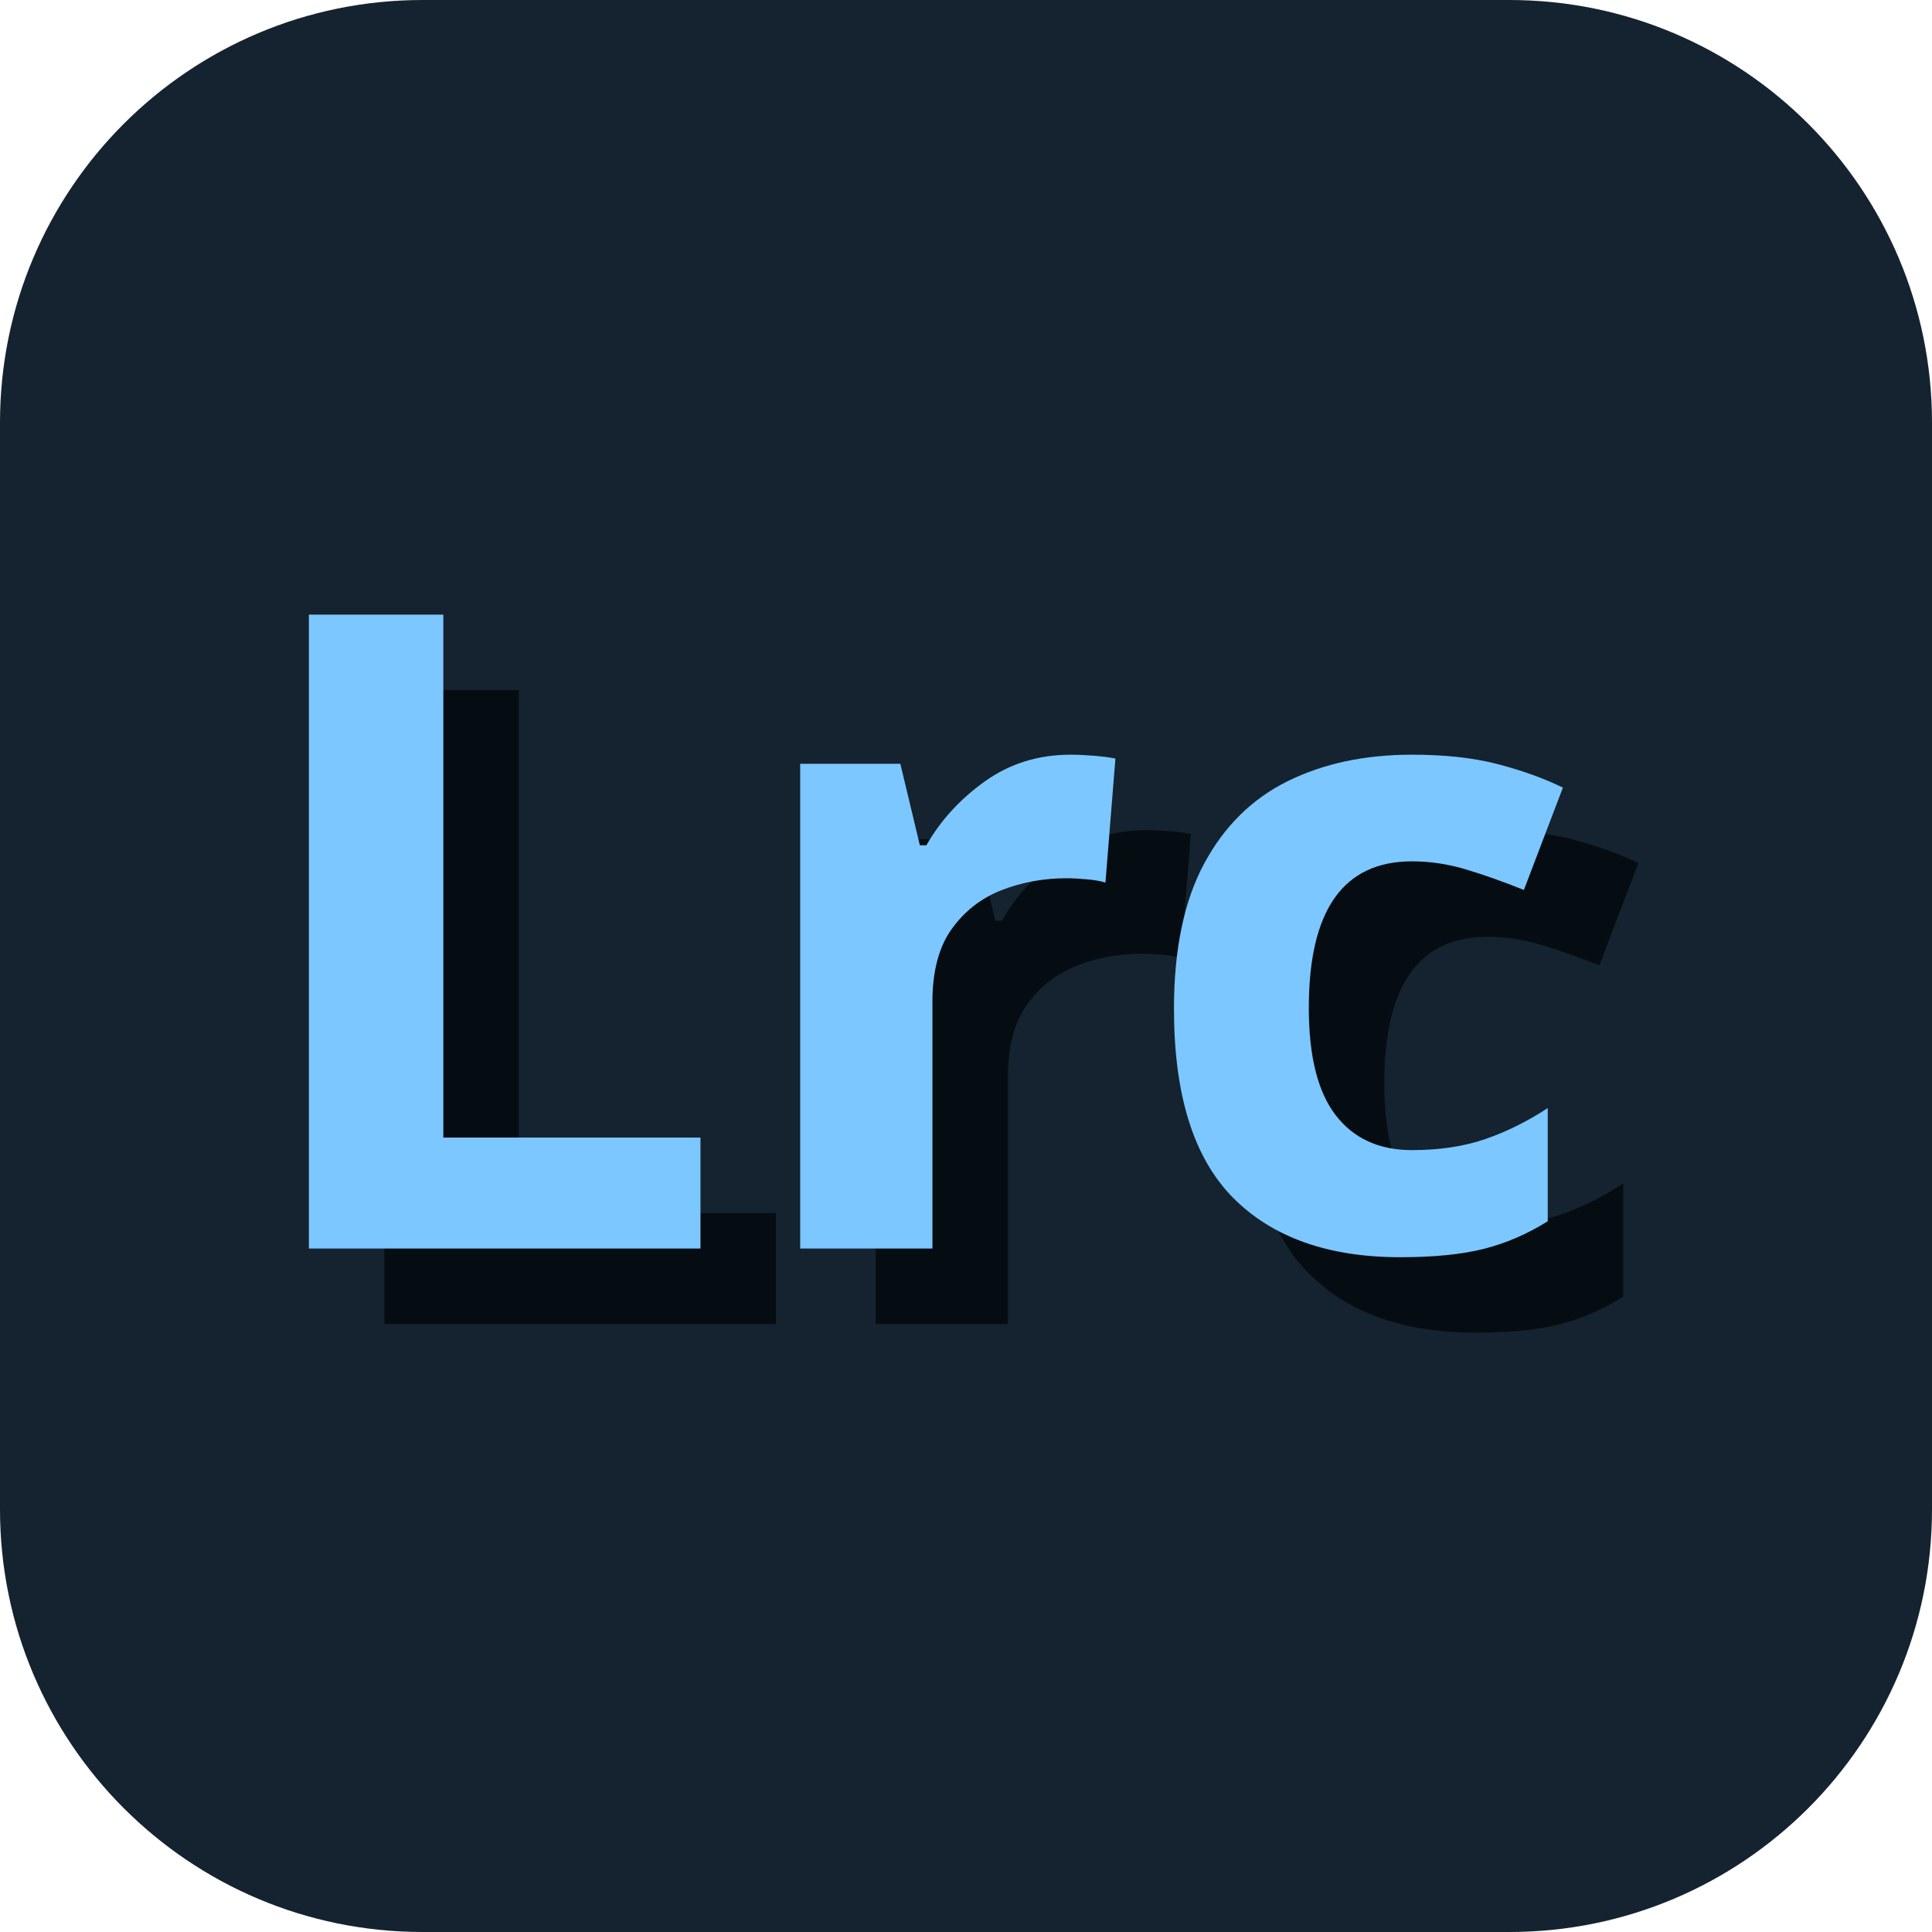
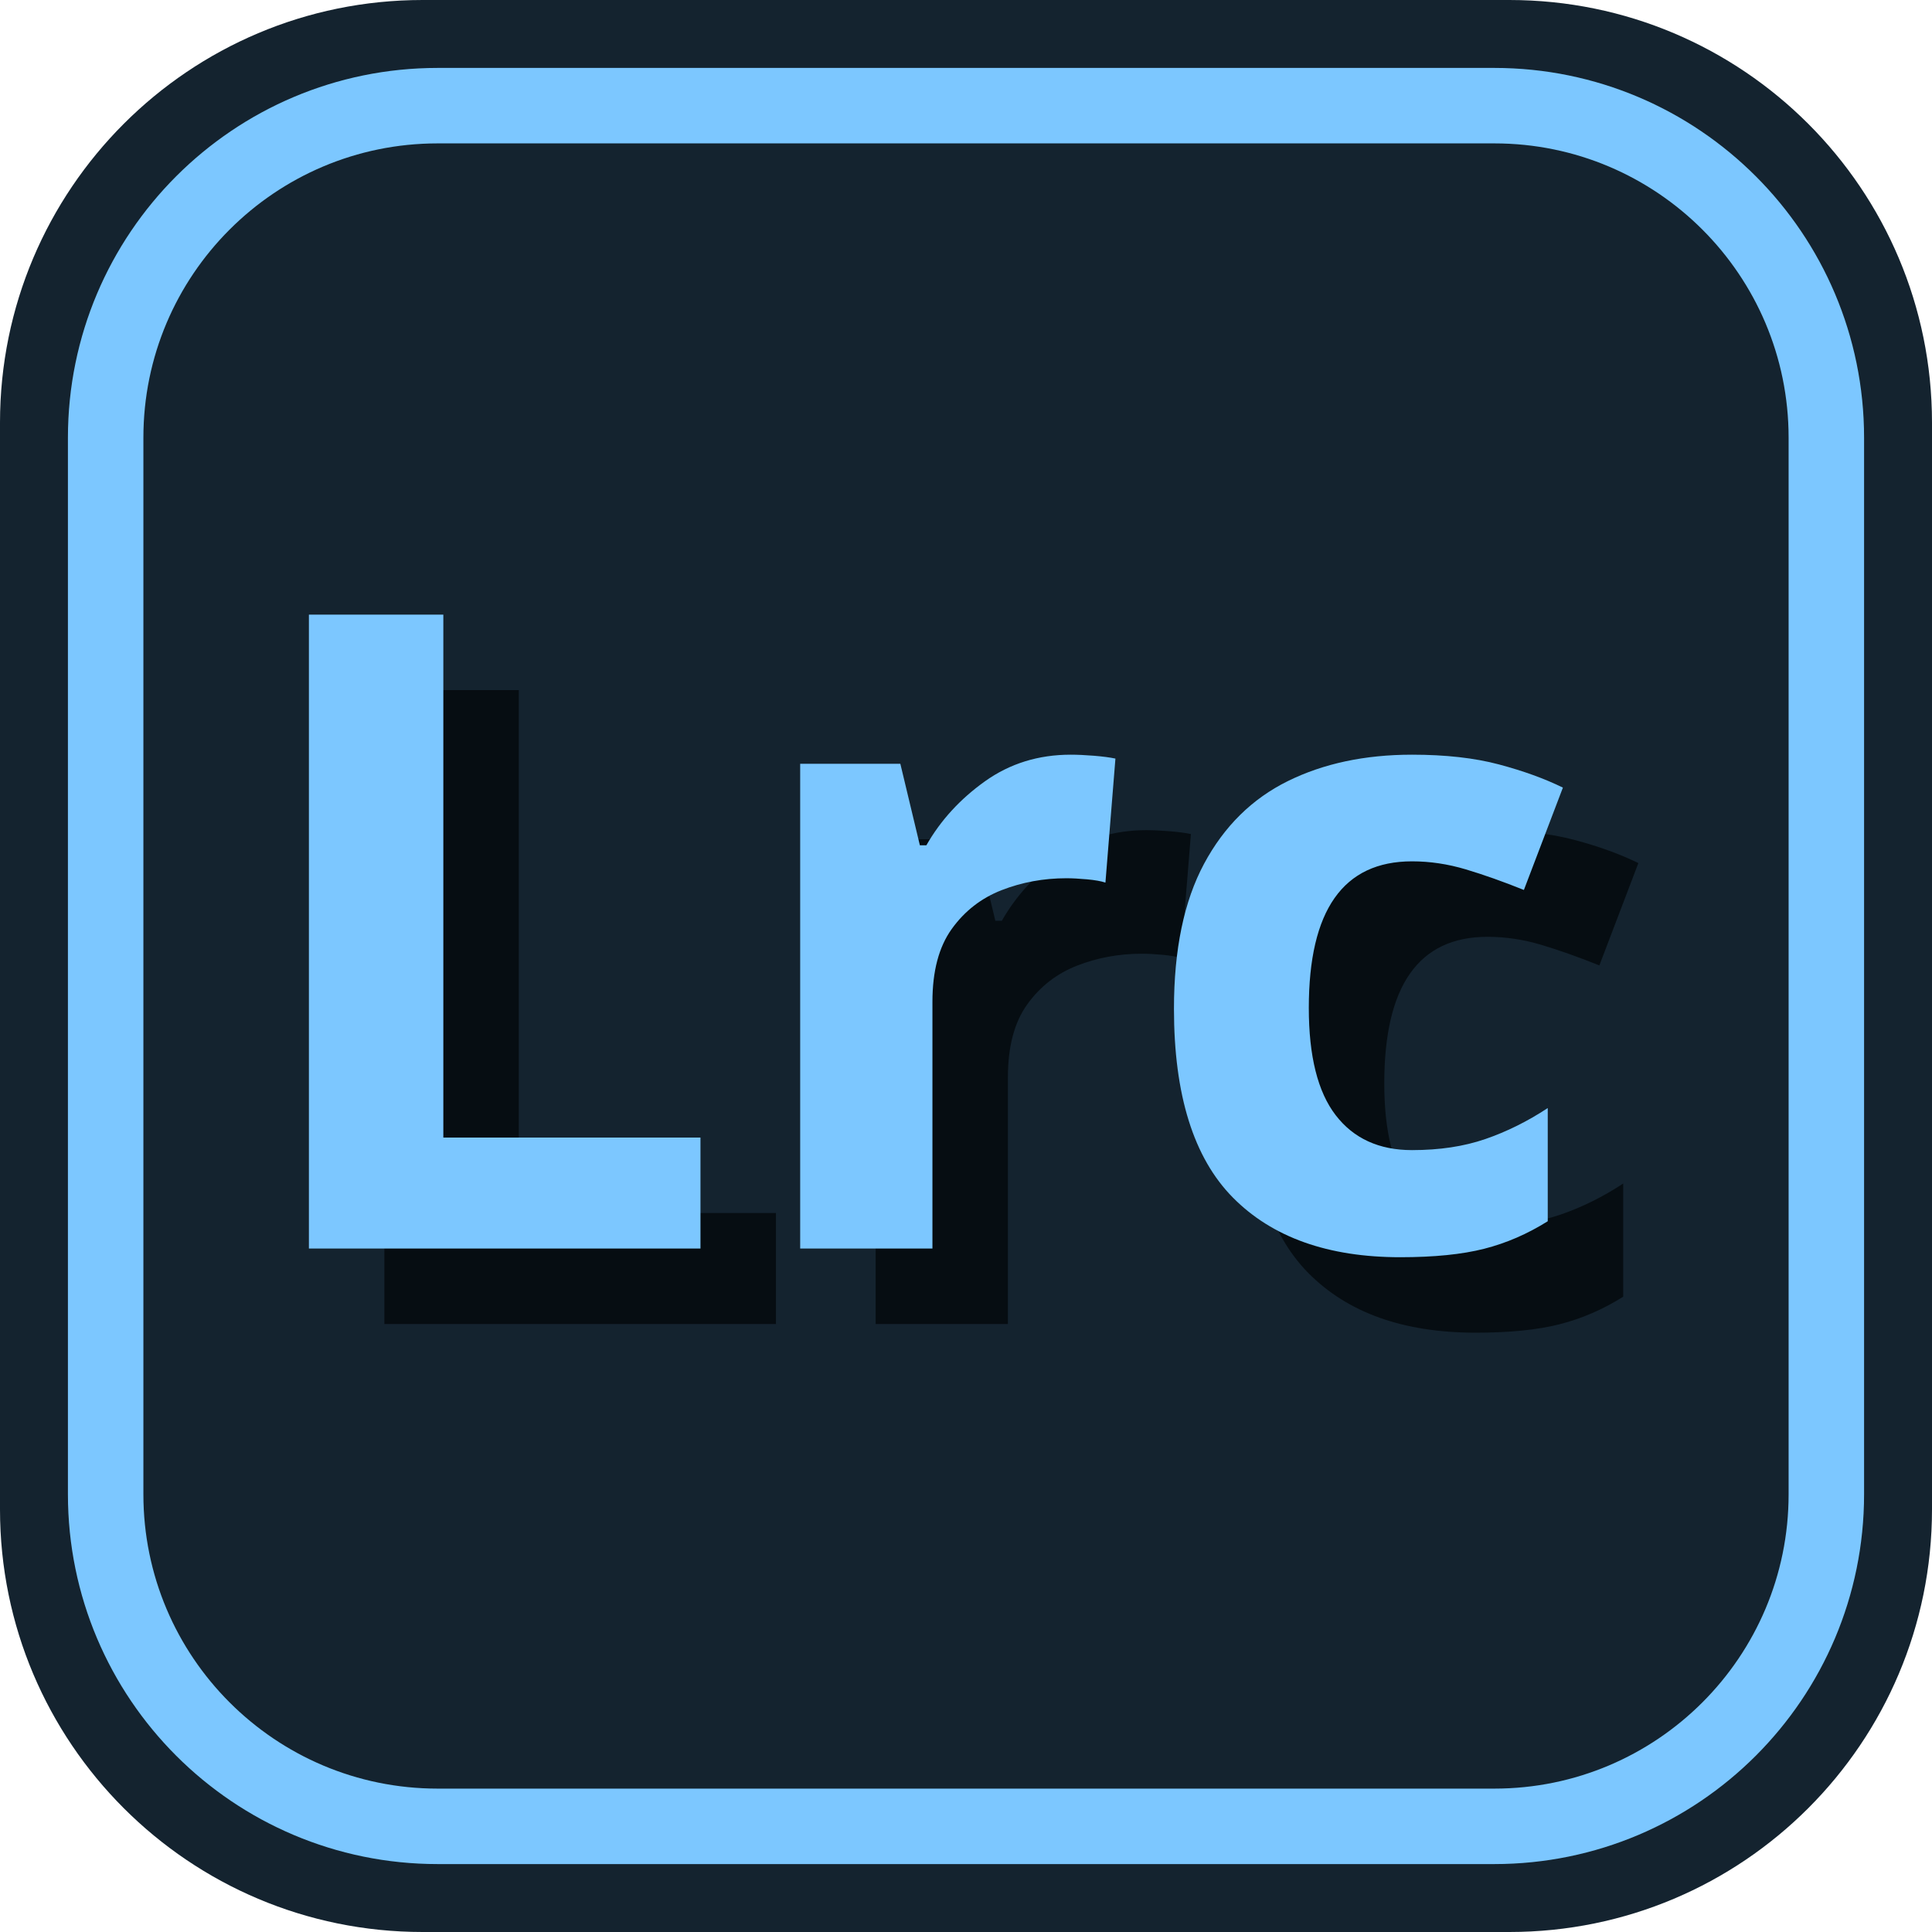
<svg xmlns="http://www.w3.org/2000/svg" viewBox="0 0 64 64">
  <rect width="64" height="64" rx="14" fill="#14232F" />
+   <rect x="3.5" y="3.5" width="57" height="57" rx="11" fill="none" stroke="#7CC7FF" stroke-opacity="1" stroke-width="2.5" />
  <path transform="translate(10.09 43.86)" fill="#060D12" d="M2.643 0.0V-21.0H7.096V-3.677H15.614V0.0ZM27.88 -16.36Q28.211 -16.36 28.649 -16.325Q29.087 -16.289 29.36 -16.231L29.029 -12.123Q28.814 -12.195 28.419 -12.231Q28.024 -12.267 27.737 -12.267Q26.602 -12.267 25.589 -11.872Q24.577 -11.477 23.937 -10.586Q23.298 -9.696 23.298 -8.173V0.0H18.917V-16.059H22.235L22.882 -13.358H23.097Q23.801 -14.594 25.036 -15.477Q26.272 -16.36 27.88 -16.36ZM38.797 0.287Q35.206 0.287 33.252 -1.688Q31.299 -3.663 31.299 -7.943Q31.299 -10.888 32.297 -12.748Q33.295 -14.608 35.069 -15.484Q36.843 -16.36 39.185 -16.36Q40.851 -16.36 42.065 -16.037Q43.278 -15.714 44.183 -15.269L42.891 -11.879Q41.856 -12.295 40.966 -12.561Q40.075 -12.827 39.185 -12.827Q35.766 -12.827 35.766 -7.972Q35.766 -5.573 36.657 -4.417Q37.547 -3.261 39.185 -3.261Q40.549 -3.261 41.612 -3.627Q42.675 -3.993 43.681 -4.654V-0.905Q42.675 -0.273 41.576 0.007Q40.477 0.287 38.797 0.287Z" />
  <path transform="translate(7.59 41.36)" fill="#7CC7FF" d="M2.643 0.0V-21.0H7.096V-3.677H15.614V0.0ZM27.88 -16.36Q28.211 -16.36 28.649 -16.325Q29.087 -16.289 29.36 -16.231L29.029 -12.123Q28.814 -12.195 28.419 -12.231Q28.024 -12.267 27.737 -12.267Q26.602 -12.267 25.589 -11.872Q24.577 -11.477 23.937 -10.586Q23.298 -9.696 23.298 -8.173V0.0H18.917V-16.059H22.235L22.882 -13.358H23.097Q23.801 -14.594 25.036 -15.477Q26.272 -16.36 27.88 -16.36ZM38.797 0.287Q35.206 0.287 33.252 -1.688Q31.299 -3.663 31.299 -7.943Q31.299 -10.888 32.297 -12.748Q33.295 -14.608 35.069 -15.484Q36.843 -16.36 39.185 -16.36Q40.851 -16.36 42.065 -16.037Q43.278 -15.714 44.183 -15.269L42.891 -11.879Q41.856 -12.295 40.966 -12.561Q40.075 -12.827 39.185 -12.827Q35.766 -12.827 35.766 -7.972Q35.766 -5.573 36.657 -4.417Q37.547 -3.261 39.185 -3.261Q40.549 -3.261 41.612 -3.627Q42.675 -3.993 43.681 -4.654V-0.905Q42.675 -0.273 41.576 0.007Q40.477 0.287 38.797 0.287Z" />
</svg>
